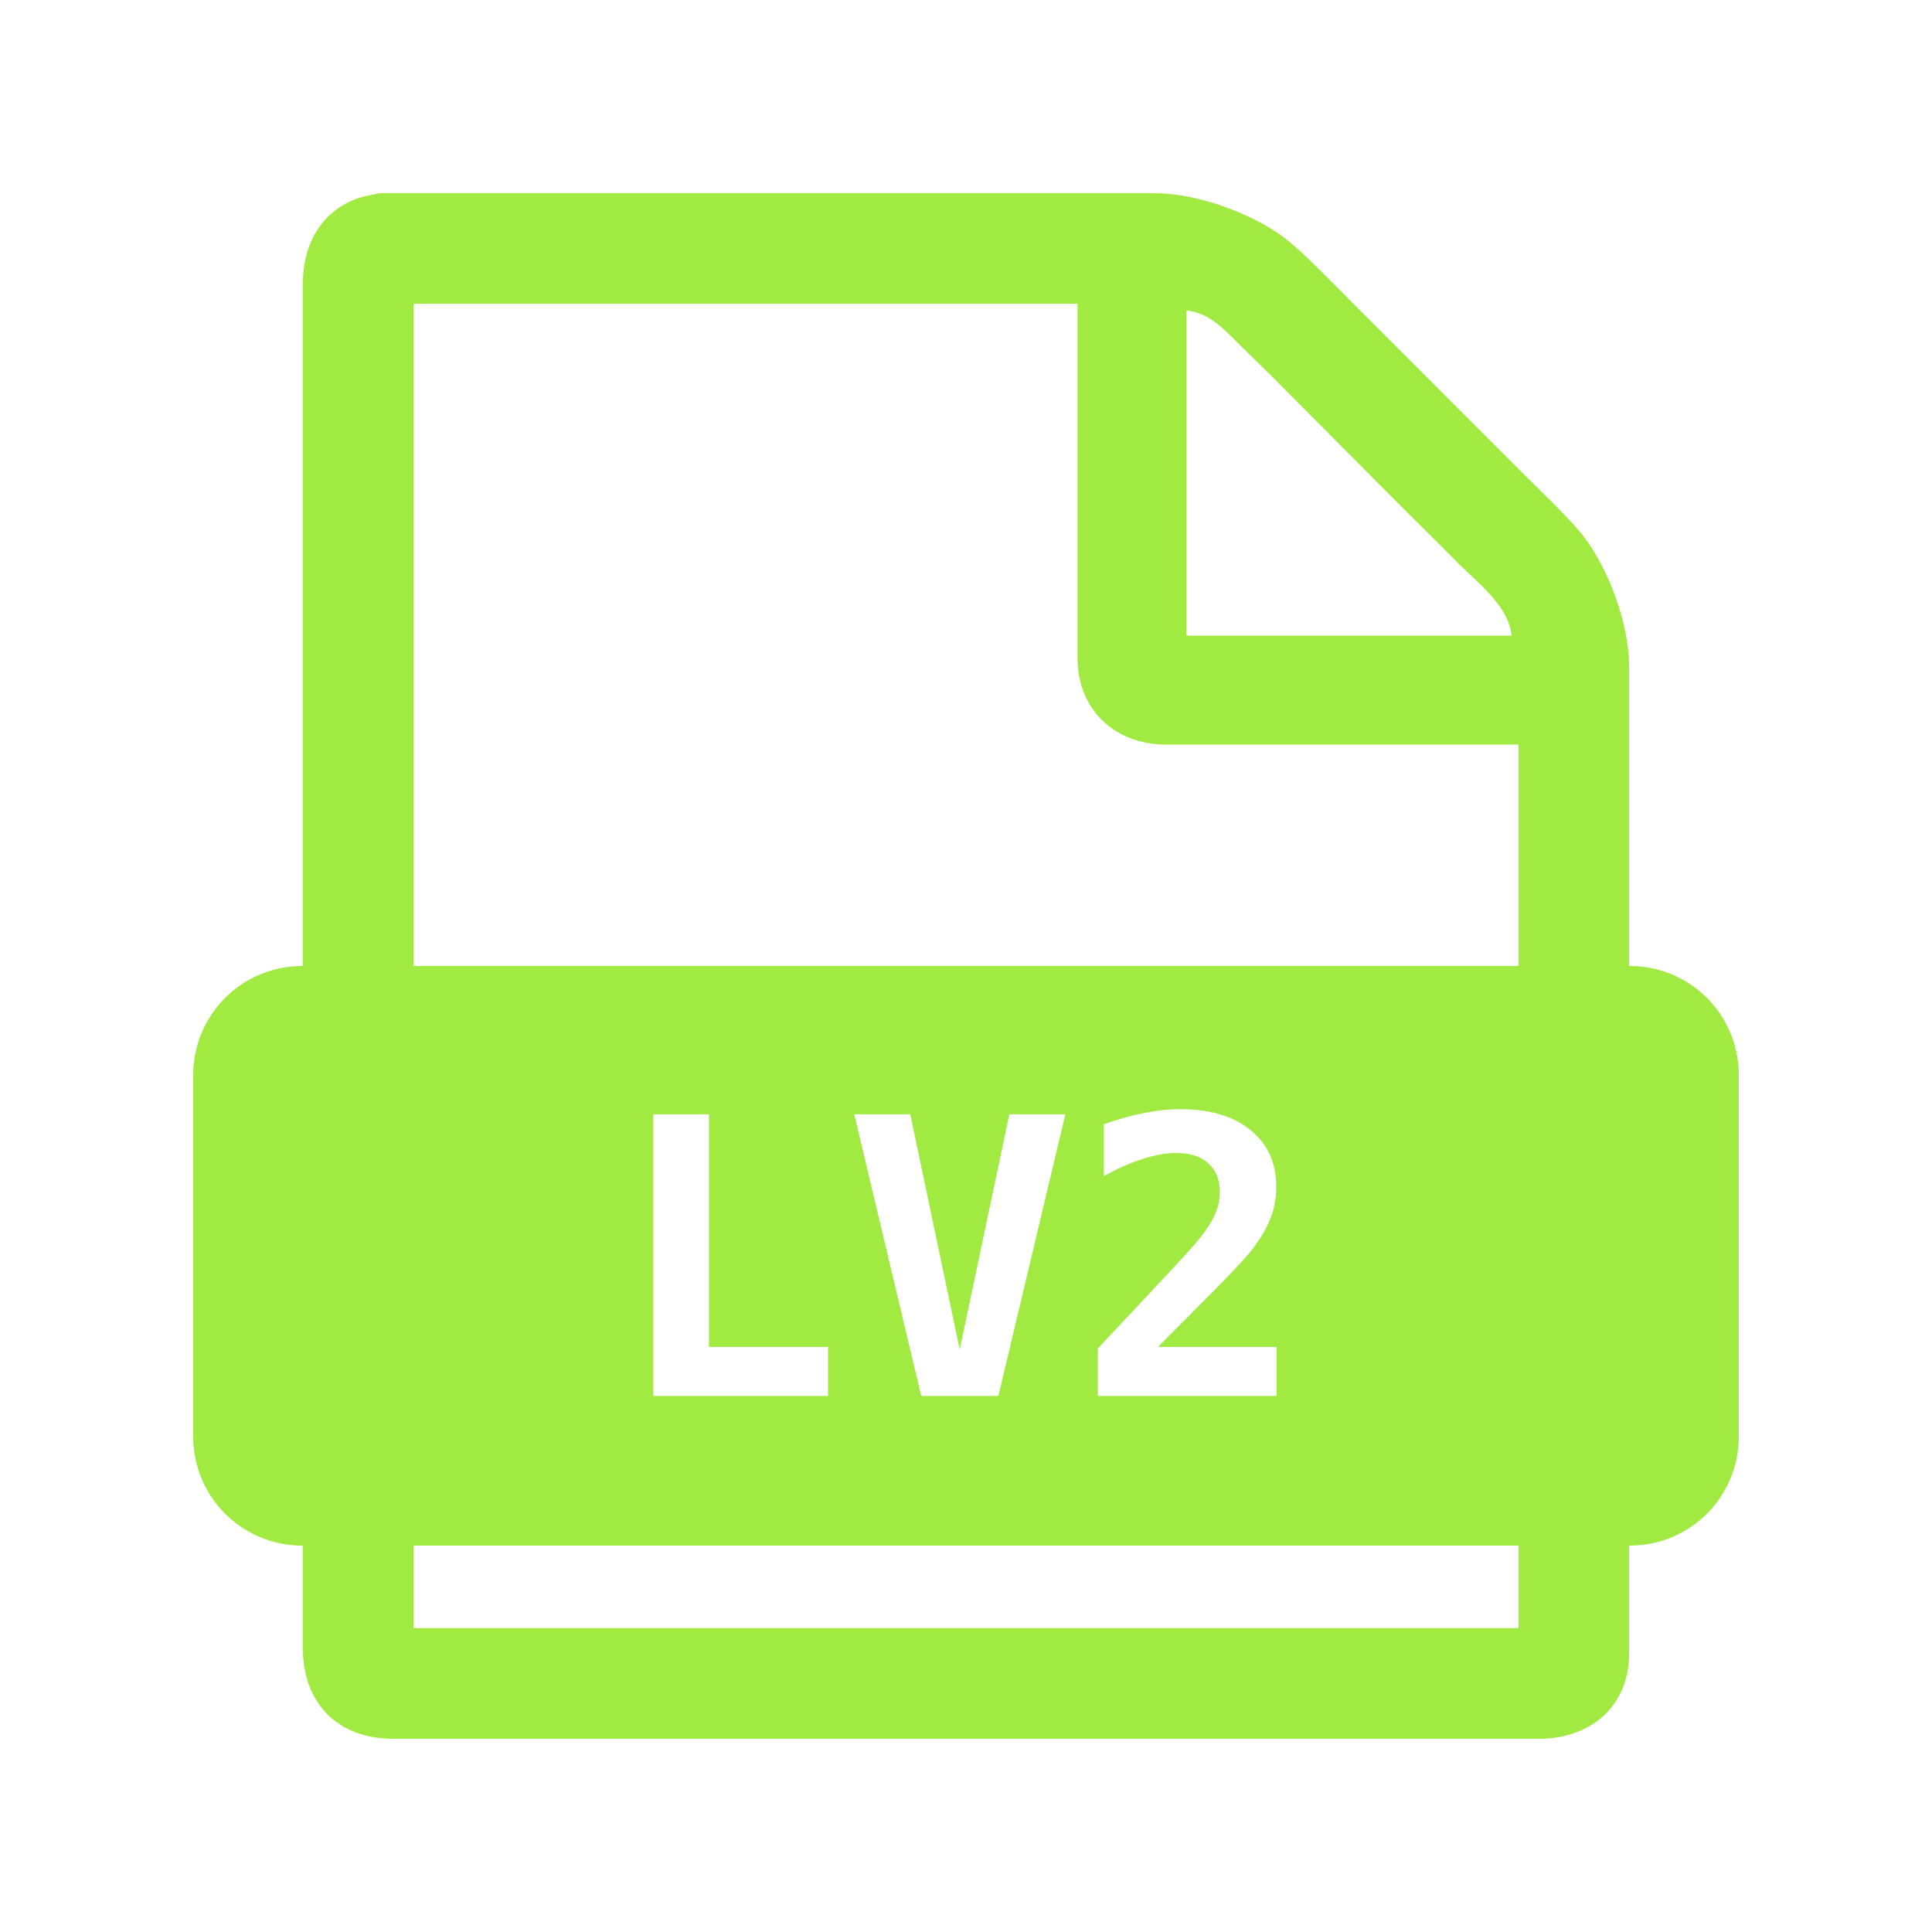
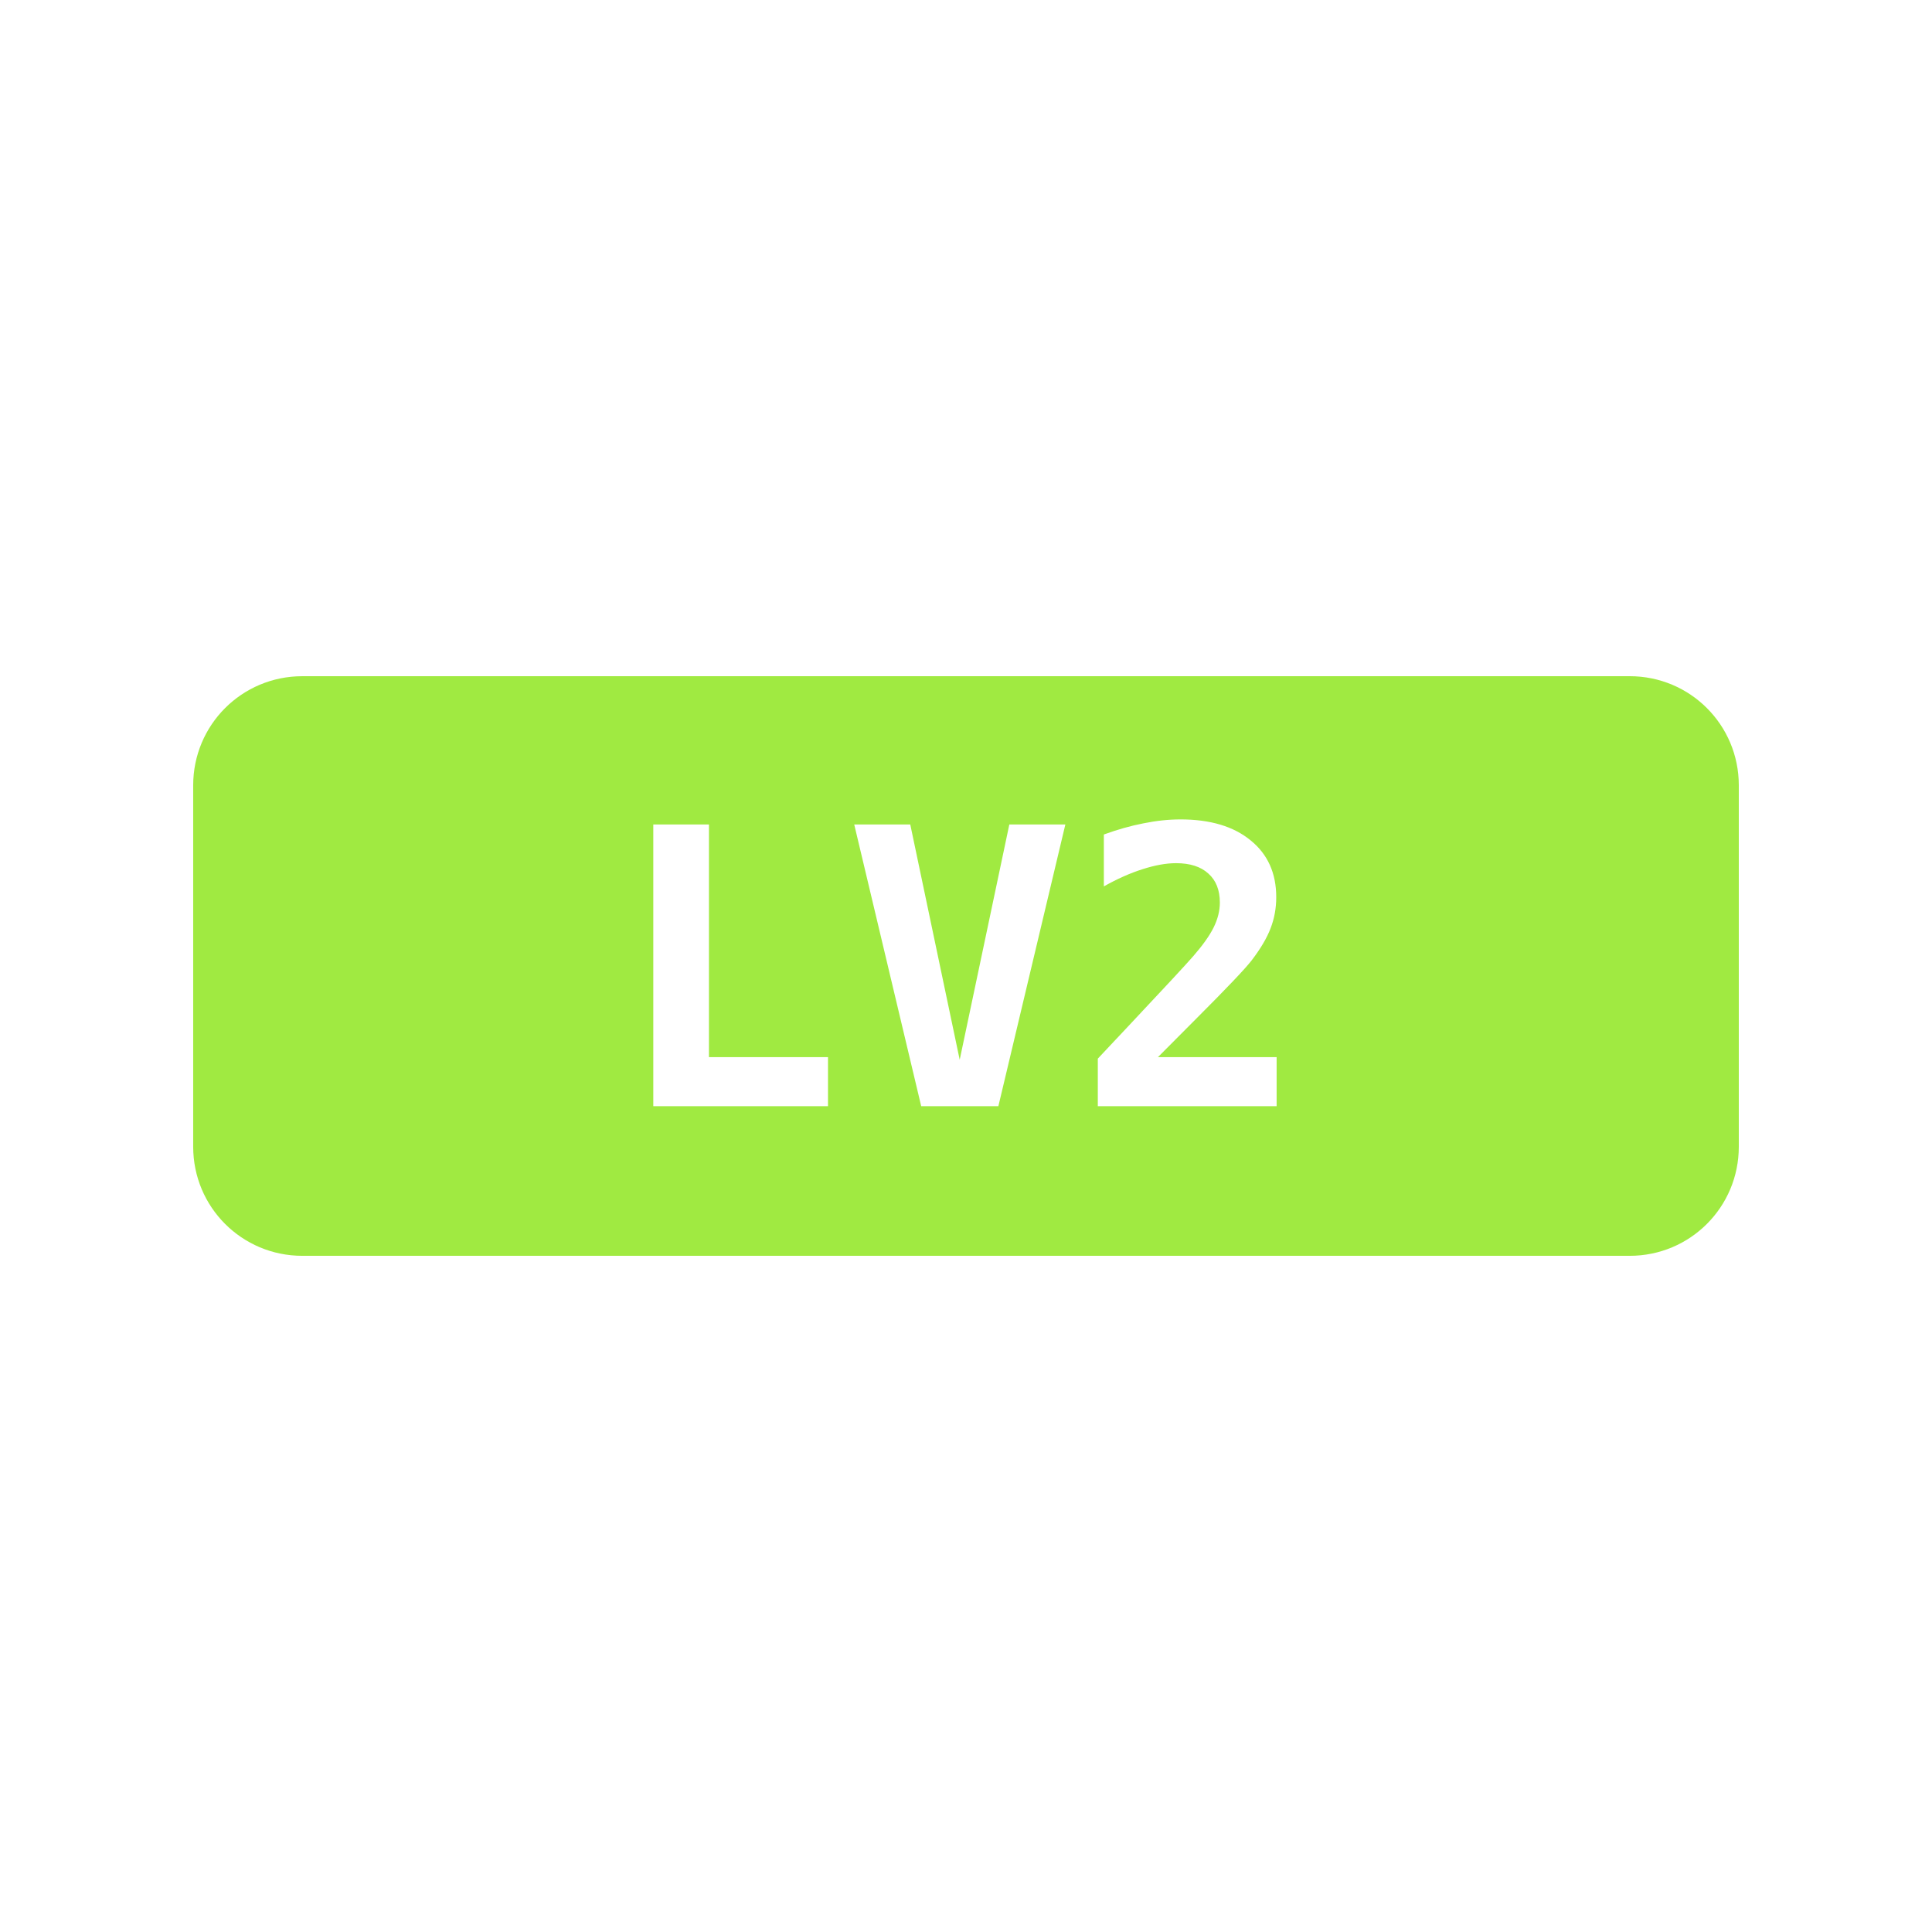
<svg xmlns="http://www.w3.org/2000/svg" width="100" height="100" viewBox="0 0 156.25 156.25" version="1.1" id="svg1">
  <defs id="defs1" />
-   <path id="Выделение" style="fill:#a0ea41;fill-opacity:1;stroke:none" d="M 30.695 15.625 L 29.318 15.915 C 26.063 16.877 24.502 19.664 24.496 22.907 L 24.496 43.561 L 24.496 78.125 L 24.451 78.125 C 19.562 78.125 15.625 82.062 15.625 86.951 L 15.625 116.174 C 15.625 121.063 19.562 125 24.451 125 L 24.496 125 L 24.496 133.328 C 24.503 137.784 27.341 140.618 31.796 140.625 L 47.629 140.625 L 124.454 140.625 C 128.614 140.618 131.733 138.047 131.754 133.74 L 131.754 125 L 131.799 125 C 136.688 125 140.625 121.063 140.625 116.174 L 140.625 86.951 C 140.625 82.062 136.688 78.125 131.799 78.125 L 131.754 78.125 L 131.754 53.885 C 131.748 50.512 130.137 46.089 128.104 43.42 C 127.041 42.026 124.685 39.797 123.352 38.464 L 116.745 31.857 L 109.174 24.283 C 107.801 22.91 105.251 20.246 103.803 19.177 C 101.096 17.181 96.717 15.615 93.338 15.625 L 51.62 15.625 L 37.854 15.625 L 30.695 15.625 z M 33.447 24.561 L 87.143 24.561 L 87.143 53.198 C 87.15 57.403 90.144 60.21 94.302 60.217 L 122.803 60.217 L 122.803 78.125 L 33.447 78.125 L 33.447 24.561 z M 95.953 25.11 C 97.724 25.293 98.919 26.532 100.092 27.725 L 102.802 30.38 L 112.344 39.975 L 117.456 45.071 C 119.112 46.854 121.985 48.814 122.253 51.407 L 95.953 51.407 L 95.953 25.11 z M 95.465 89.706 C 97.876 89.706 99.768 90.271 101.141 91.4 C 102.525 92.519 103.217 94.05 103.217 95.993 C 103.217 96.888 103.064 97.727 102.759 98.511 C 102.464 99.294 101.95 100.164 101.218 101.12 C 100.679 101.812 99.198 103.368 96.777 105.789 C 95.465 107.101 94.422 108.149 93.649 108.933 L 103.247 108.933 L 103.247 112.9 L 88.785 112.9 L 88.785 109.055 L 91.223 106.461 C 94.122 103.378 95.882 101.481 96.503 100.769 C 97.266 99.894 97.815 99.121 98.151 98.45 C 98.486 97.768 98.654 97.097 98.654 96.436 C 98.654 95.418 98.344 94.635 97.723 94.086 C 97.113 93.526 96.243 93.246 95.114 93.246 C 94.311 93.246 93.405 93.409 92.398 93.735 C 91.401 94.05 90.362 94.513 89.273 95.123 L 89.273 90.927 C 90.362 90.53 91.422 90.23 92.459 90.027 C 93.507 89.813 94.509 89.706 95.465 89.706 z M 52.835 90.118 L 57.336 90.118 L 57.336 108.933 L 66.965 108.933 L 66.965 112.9 L 52.835 112.9 L 52.835 90.118 z M 69.086 90.118 L 73.618 90.118 L 77.615 109.146 L 81.628 90.118 L 86.16 90.118 L 80.743 112.9 L 74.503 112.9 L 69.086 90.118 z M 33.447 125 L 122.803 125 L 122.803 131.674 L 33.447 131.674 L 33.447 125 z " />
+   <path id="Выделение" style="fill:#a0ea41;fill-opacity:1;stroke:none" d="M 122.803,54.688 H 33.447 l -8.951,-5e-6 h -0.046 c -4.889,0 -8.826,3.937 -8.826,8.826 v 29.224 c 0,4.889 3.937,8.826 8.826,8.826 h 0.046 l 8.951,-10e-6 h 89.355 l 8.951,-4e-5 h 0.046 c 4.889,0 8.826,-3.937 8.826,-8.826 V 63.513 c 0,-4.889 -3.937,-8.826 -8.826,-8.826 h -0.046 z M 95.465,66.269 c 2.411,0 4.303,0.565 5.676,1.694 1.383,1.119 2.075,2.65 2.075,4.593 0,0.895 -0.153,1.734 -0.458,2.518 -0.295,0.783 -0.809,1.653 -1.541,2.609 -0.539,0.692 -2.019,2.248 -4.44,4.669 -1.312,1.312 -2.355,2.36 -3.128,3.143 h 9.598 v 3.967 H 88.785 v -3.845 l 2.438,-2.594 c 2.899,-3.082 4.659,-4.979 5.28,-5.692 0.763,-0.875 1.312,-1.648 1.648,-2.319 0.336,-0.682 0.504,-1.353 0.504,-2.014 0,-1.017 -0.31,-1.801 -0.931,-2.35 -0.61,-0.559 -1.48,-0.839 -2.609,-0.839 -0.804,0 -1.709,0.163 -2.716,0.488 -0.997,0.315 -2.037,0.778 -3.125,1.389 v -4.196 c 1.088,-0.397 2.148,-0.697 3.186,-0.9 1.048,-0.214 2.05,-0.32 3.006,-0.32 z m -42.63,0.412 h 4.501 v 18.814 h 9.628 v 3.967 H 52.835 Z m 16.251,0 h 4.532 l 3.998,19.028 4.013,-19.028 H 86.16 l -5.417,22.781 h -6.241 z" />
</svg>
